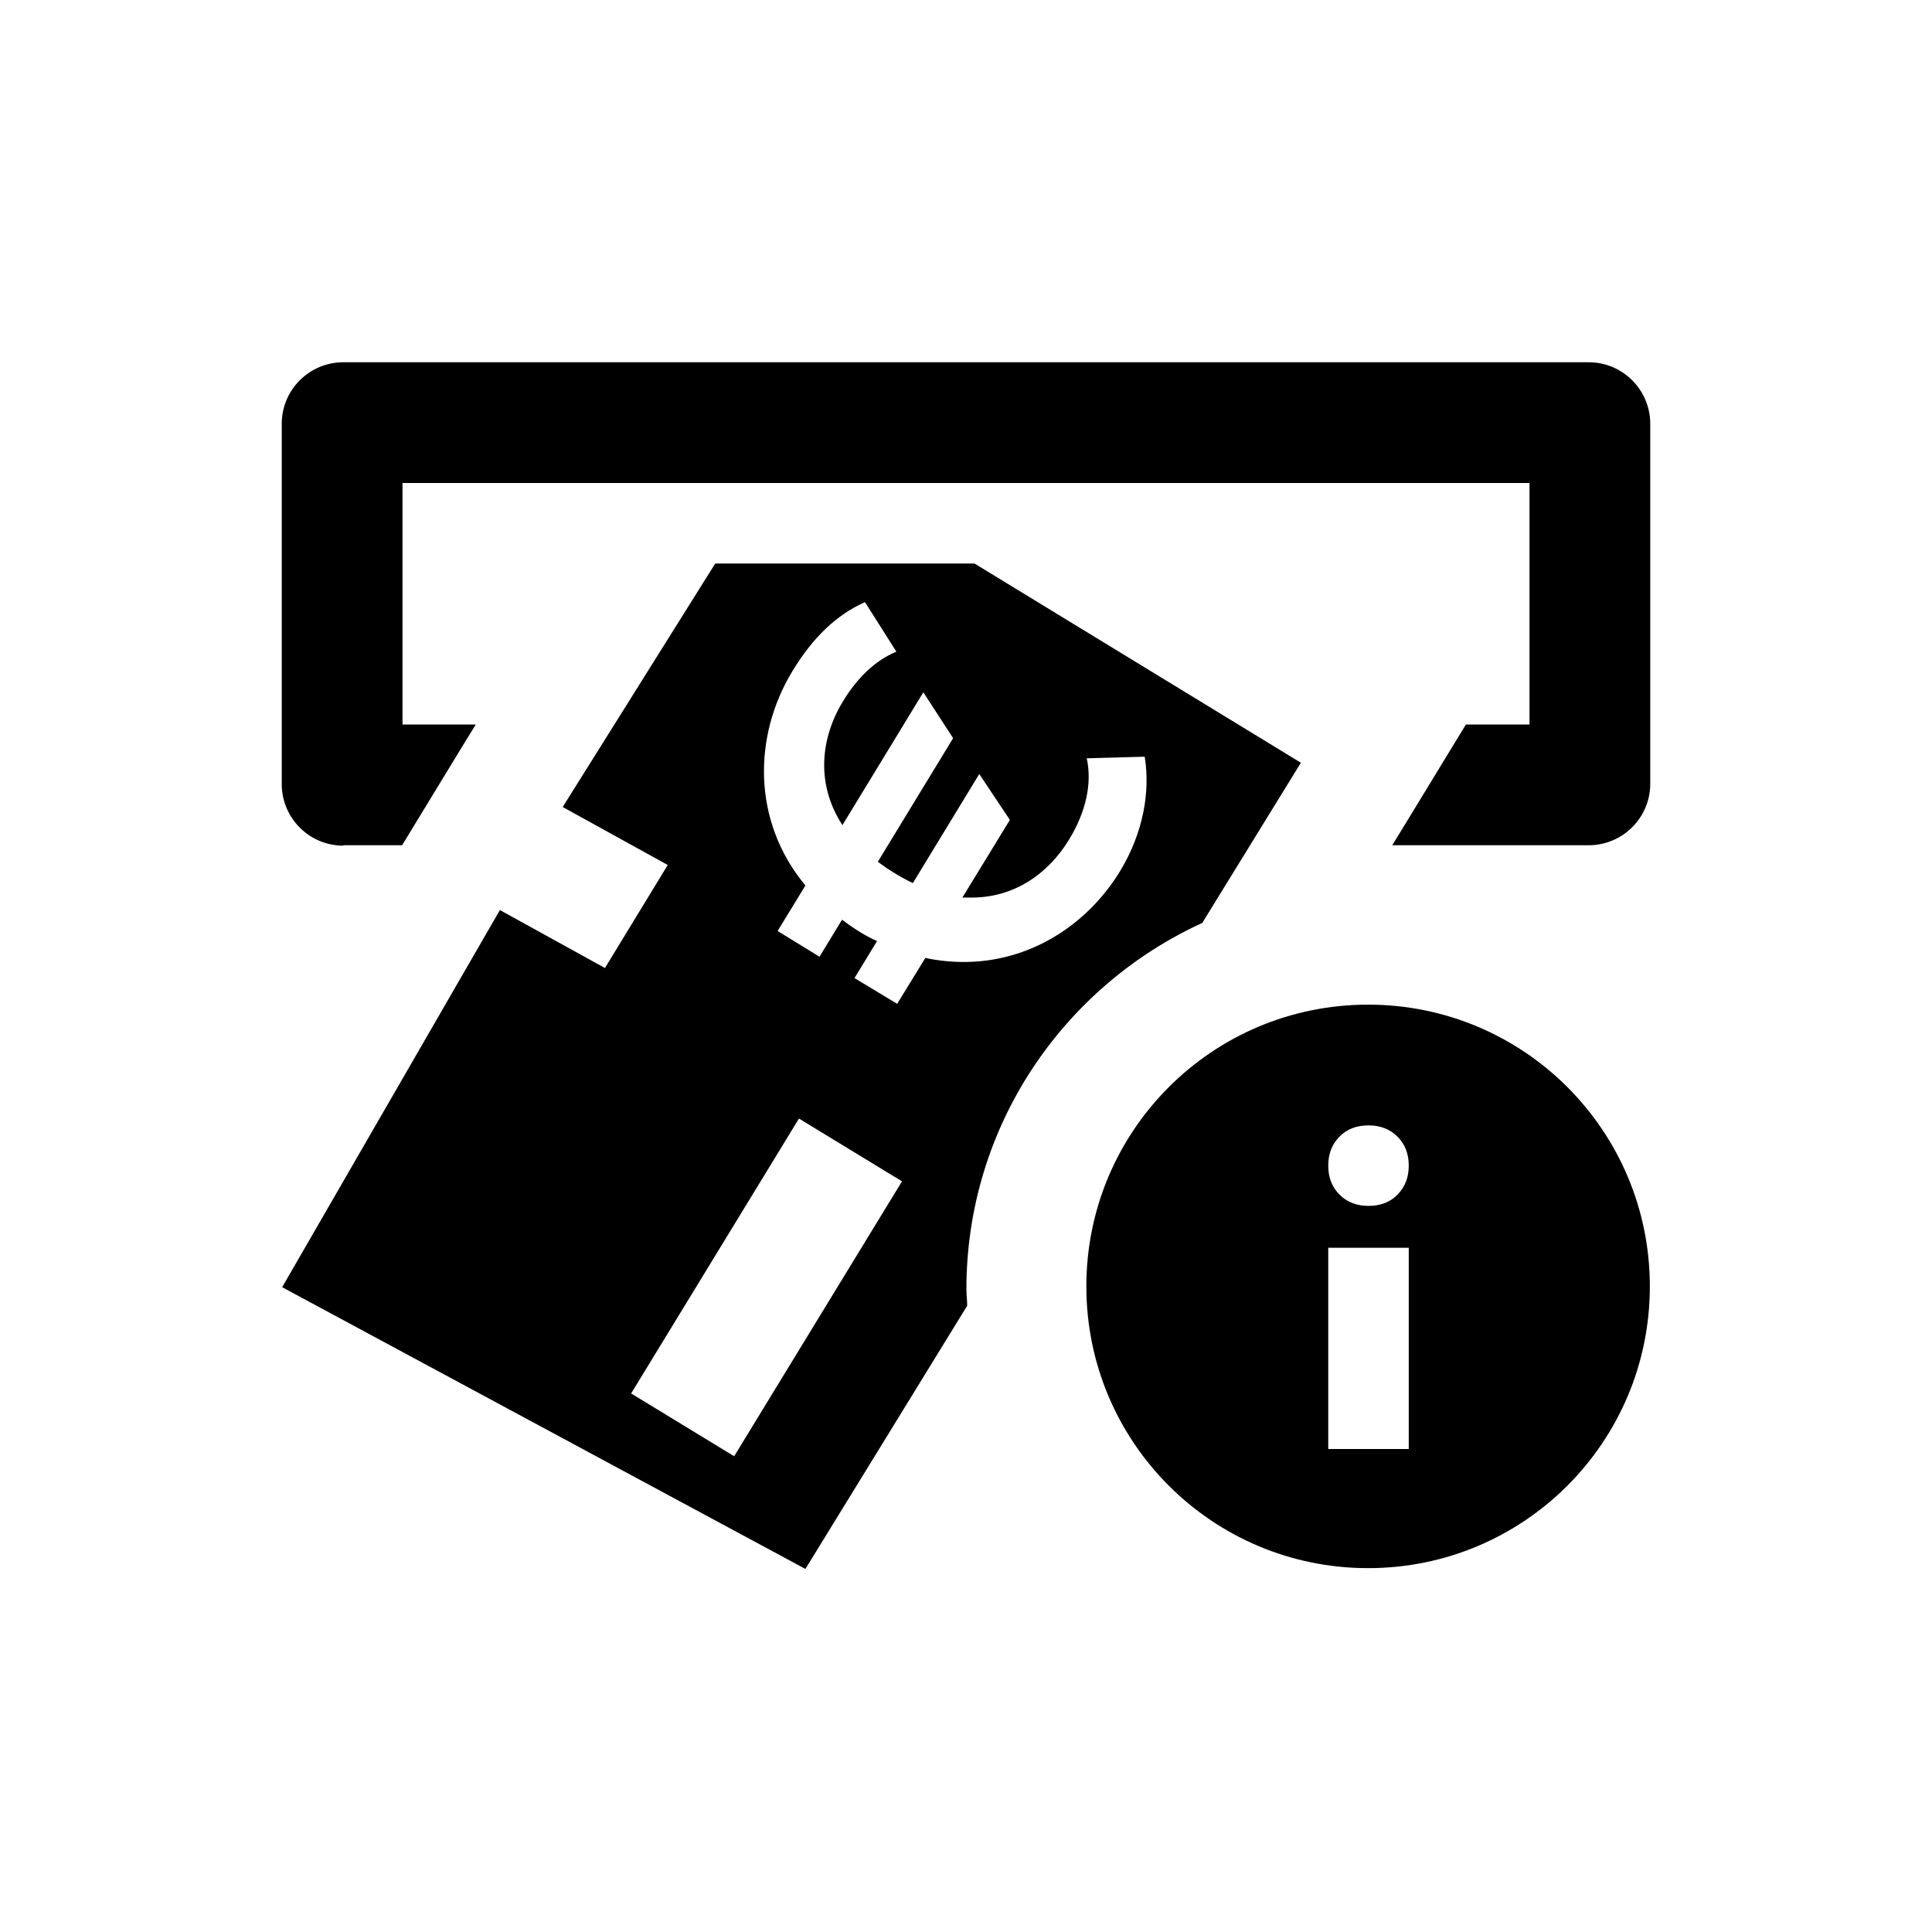
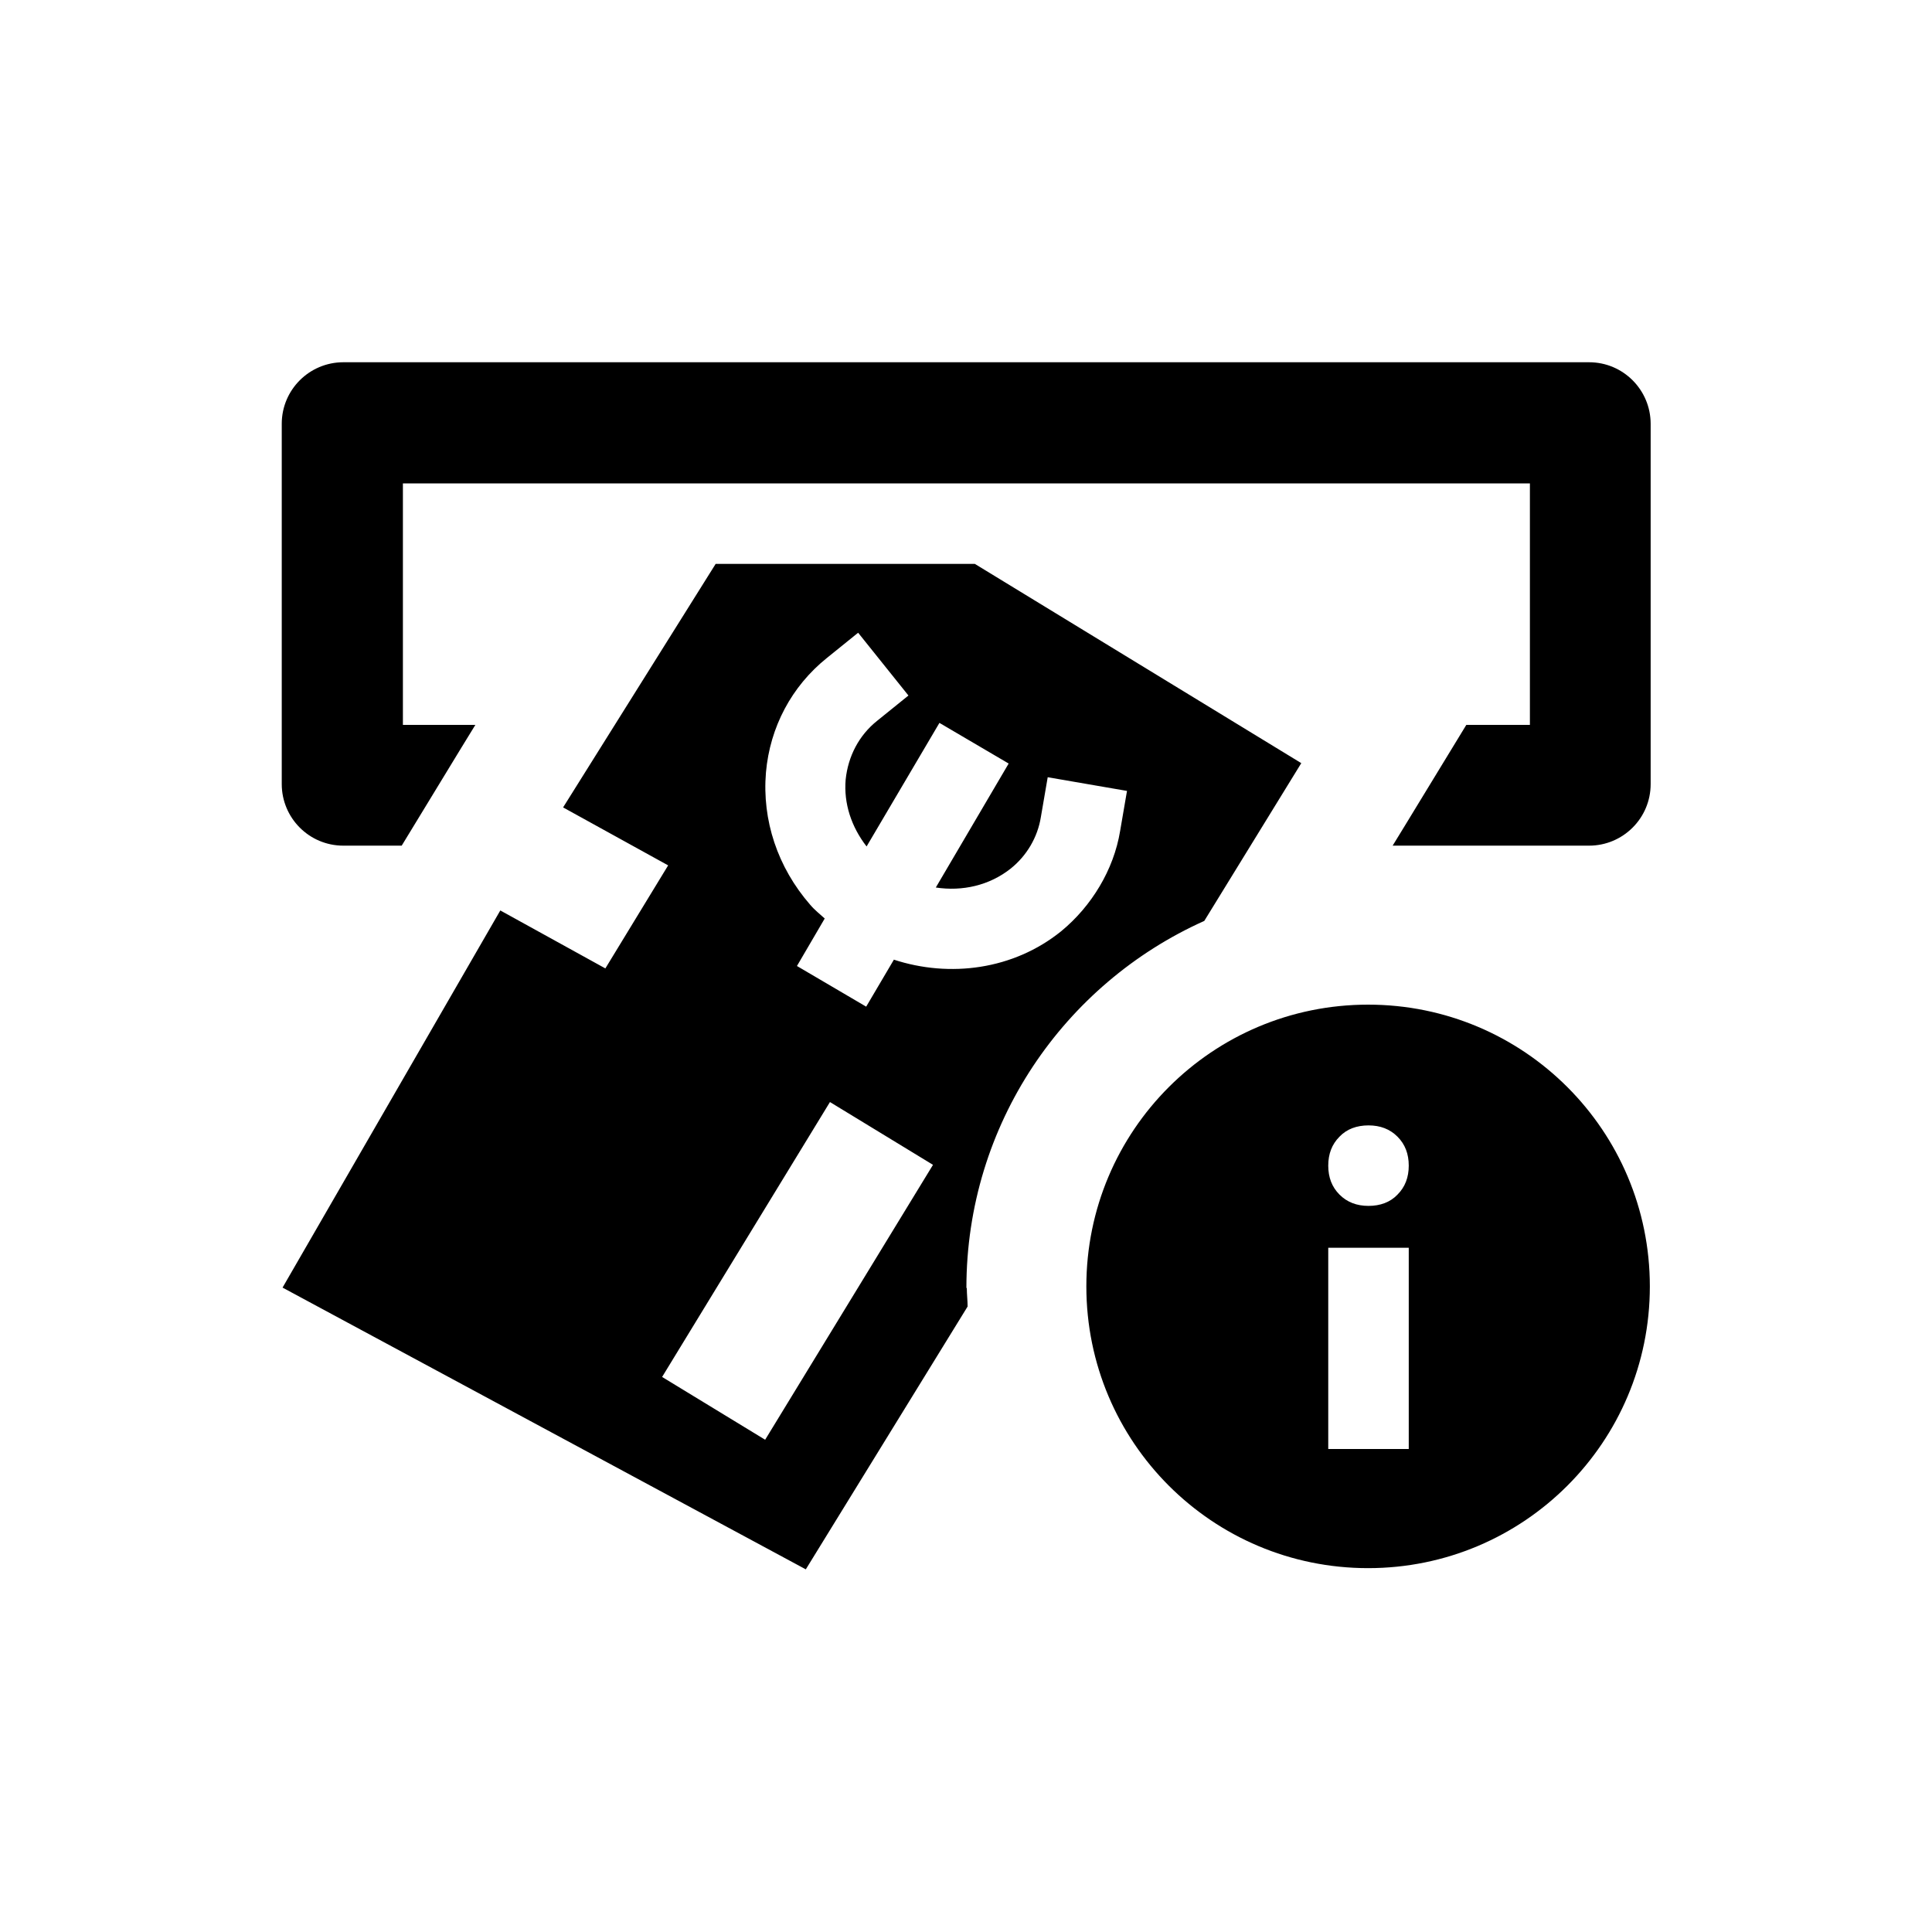
<svg xmlns="http://www.w3.org/2000/svg" viewBox="0 0 48 48">
-   <path d="M40.99 31.96c0 3.87-3.13 7-7 7s-7-3.13-7-7 3.13-7 7-7 7 3.13 7 7ZM35 31h-2v5h2v-5Zm0-2.04c0-.29-.09-.53-.28-.72-.19-.19-.43-.28-.72-.28s-.54.09-.72.28c-.19.19-.28.43-.28.72s.09.53.28.72c.19.19.43.28.72.28s.54-.09.72-.28c.19-.19.28-.43.28-.72Zm-10.99 3.07c0-4.05 2.41-7.52 5.86-9.1l2.45-3.98L24.21 14h-6.44l-3.79 6.05 2.61 1.44-1.56 2.56-2.61-1.44-5.41 9.37 13 7 4.02-6.54c0-.13-.02-.27-.02-.4Zm-5.77 4.15-2.56-1.56 4.17-6.83 2.56 1.56-4.17 6.83Zm4.75-12.38-.7 1.14-1.06-.64.56-.92c-.12-.05-.29-.14-.45-.24-.19-.12-.3-.2-.42-.29l-.56.92-1.04-.64.69-1.13c-1.33-1.6-1.3-3.72-.32-5.33.51-.84 1.1-1.4 1.8-1.71l.78 1.23c-.53.22-.98.66-1.33 1.24-.56.92-.67 2.06-.01 3.07l2.01-3.3.74 1.14-1.87 3.07a5.106 5.106 0 0 0 .87.53l1.65-2.71.76 1.14-1.18 1.93h.23c1.04 0 1.89-.57 2.42-1.44.41-.67.58-1.38.44-2.02l1.44-.04c.14.86-.03 1.88-.61 2.84C27 23 25.57 23.9 23.95 23.9c-.31 0-.63-.03-.96-.1ZM8.53 21h1.46l1.48-2.43.35-.57H10v-6h28v6h-1.58l-1.53 2.51-.3.49h4.88c.84 0 1.53-.68 1.53-1.53v-8.94C41 9.69 40.32 9 39.47 9H8.53C7.69 9 7 9.68 7 10.53v8.95c0 .84.68 1.53 1.53 1.53Z" />
+   <path d="M40.99 31.96c0 3.87-3.13 7-7 7s-7-3.13-7-7 3.13-7 7-7 7 3.13 7 7ZM35 31h-2v5h2v-5Zm0-2.04c0-.29-.09-.53-.28-.72-.19-.19-.43-.28-.72-.28s-.54.09-.72.28c-.19.19-.28.43-.28.72s.09.53.28.72c.19.19.43.28.72.28s.54-.09.72-.28c.19-.19.28-.43.28-.72ZM24.01 32c0-4.07 2.43-7.56 5.91-9.12l2.41-3.92-8.11-4.95h-6.44l-3.79 6.05 2.61 1.44-1.56 2.56-2.61-1.44-5.41 9.37 13 7 4.02-6.53c0-.15-.02-.3-.02-.46Zm-5 3.77-2.56-1.56 4.17-6.83 2.56 1.56-4.17 6.83Zm3.2-11.93-.69 1.17L19.8 24l.69-1.18c-.12-.11-.25-.21-.36-.34-.81-.93-1.2-2.1-1.1-3.29.1-1.13.64-2.14 1.51-2.84l.78-.63 1.25 1.56-.78.63c-.45.36-.72.88-.78 1.46-.05.59.14 1.17.52 1.66l1.81-3.07 1.72 1.01-1.81 3.08c.66.1 1.33-.05 1.86-.47.4-.32.67-.78.75-1.28l.17-.99 1.97.34-.17.99c-.08.49-.26.96-.51 1.38-.25.42-.57.8-.96 1.12-1.18.95-2.76 1.16-4.16.7ZM8.54 21.01h1.44l1.48-2.43.35-.57h-1.8v-6h28v6h-1.58l-1.53 2.51-.3.49h4.88c.84 0 1.53-.68 1.53-1.53v-8.95c0-.84-.68-1.53-1.53-1.53H8.53C7.69 9 7 9.68 7 10.53v8.95c0 .84.68 1.53 1.53 1.53Z" />
</svg>
